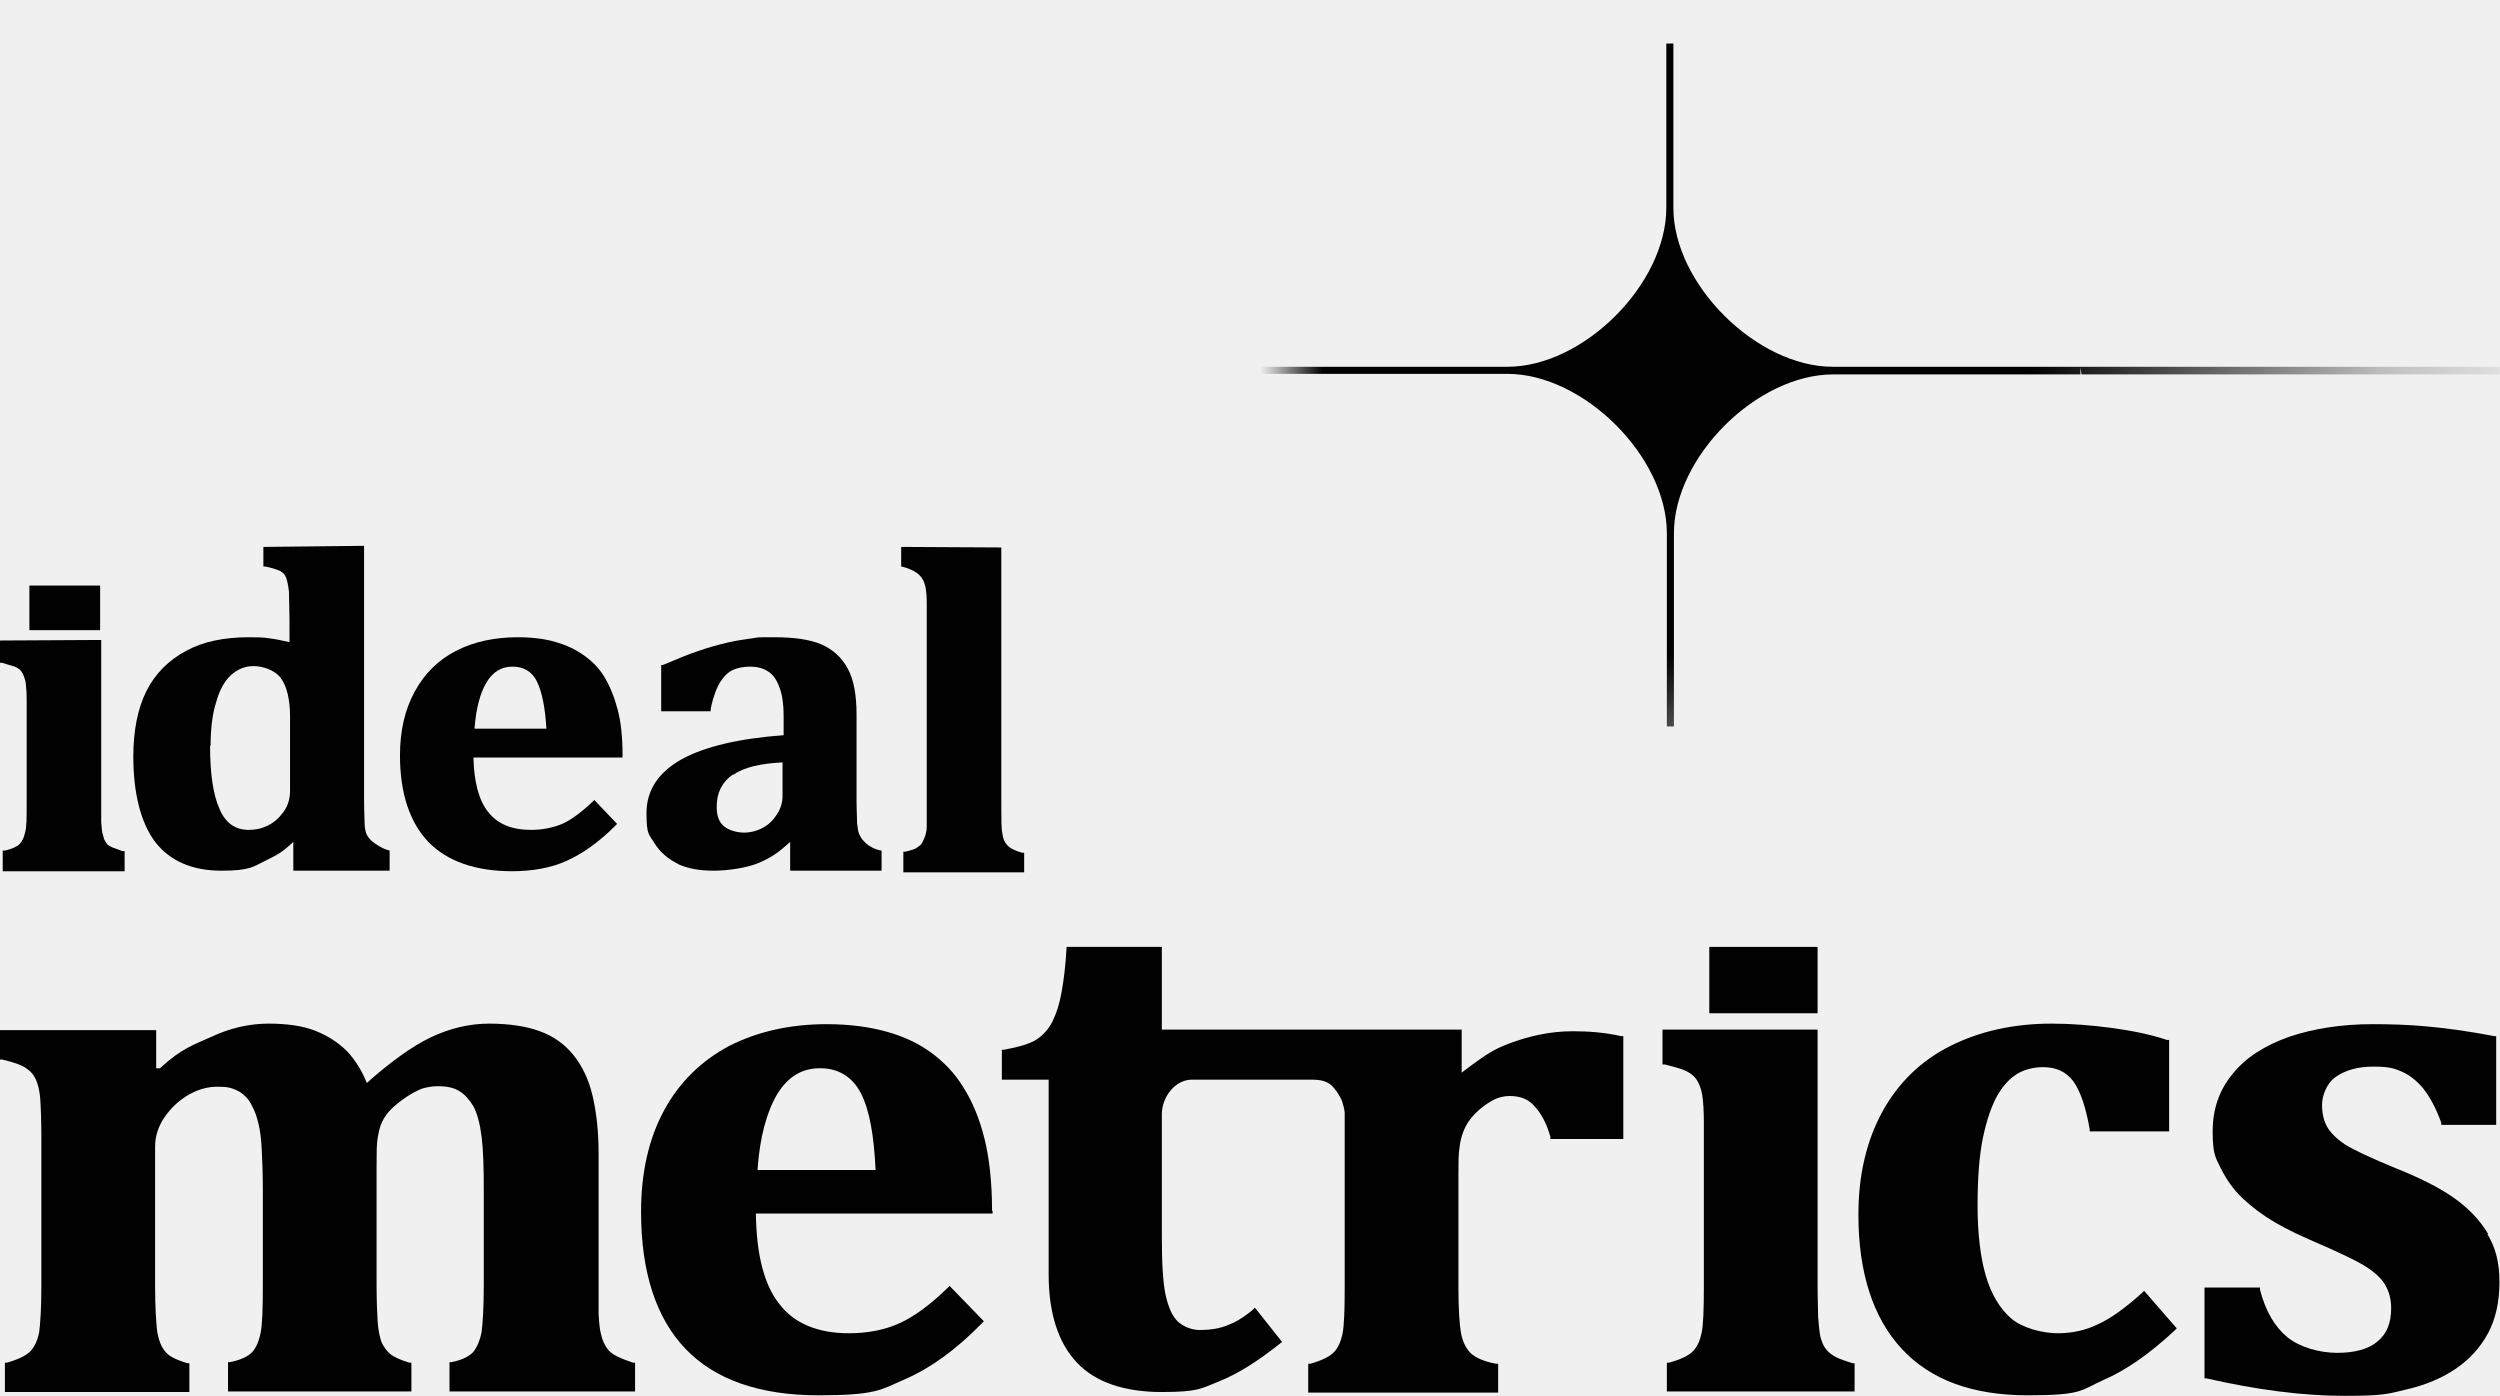
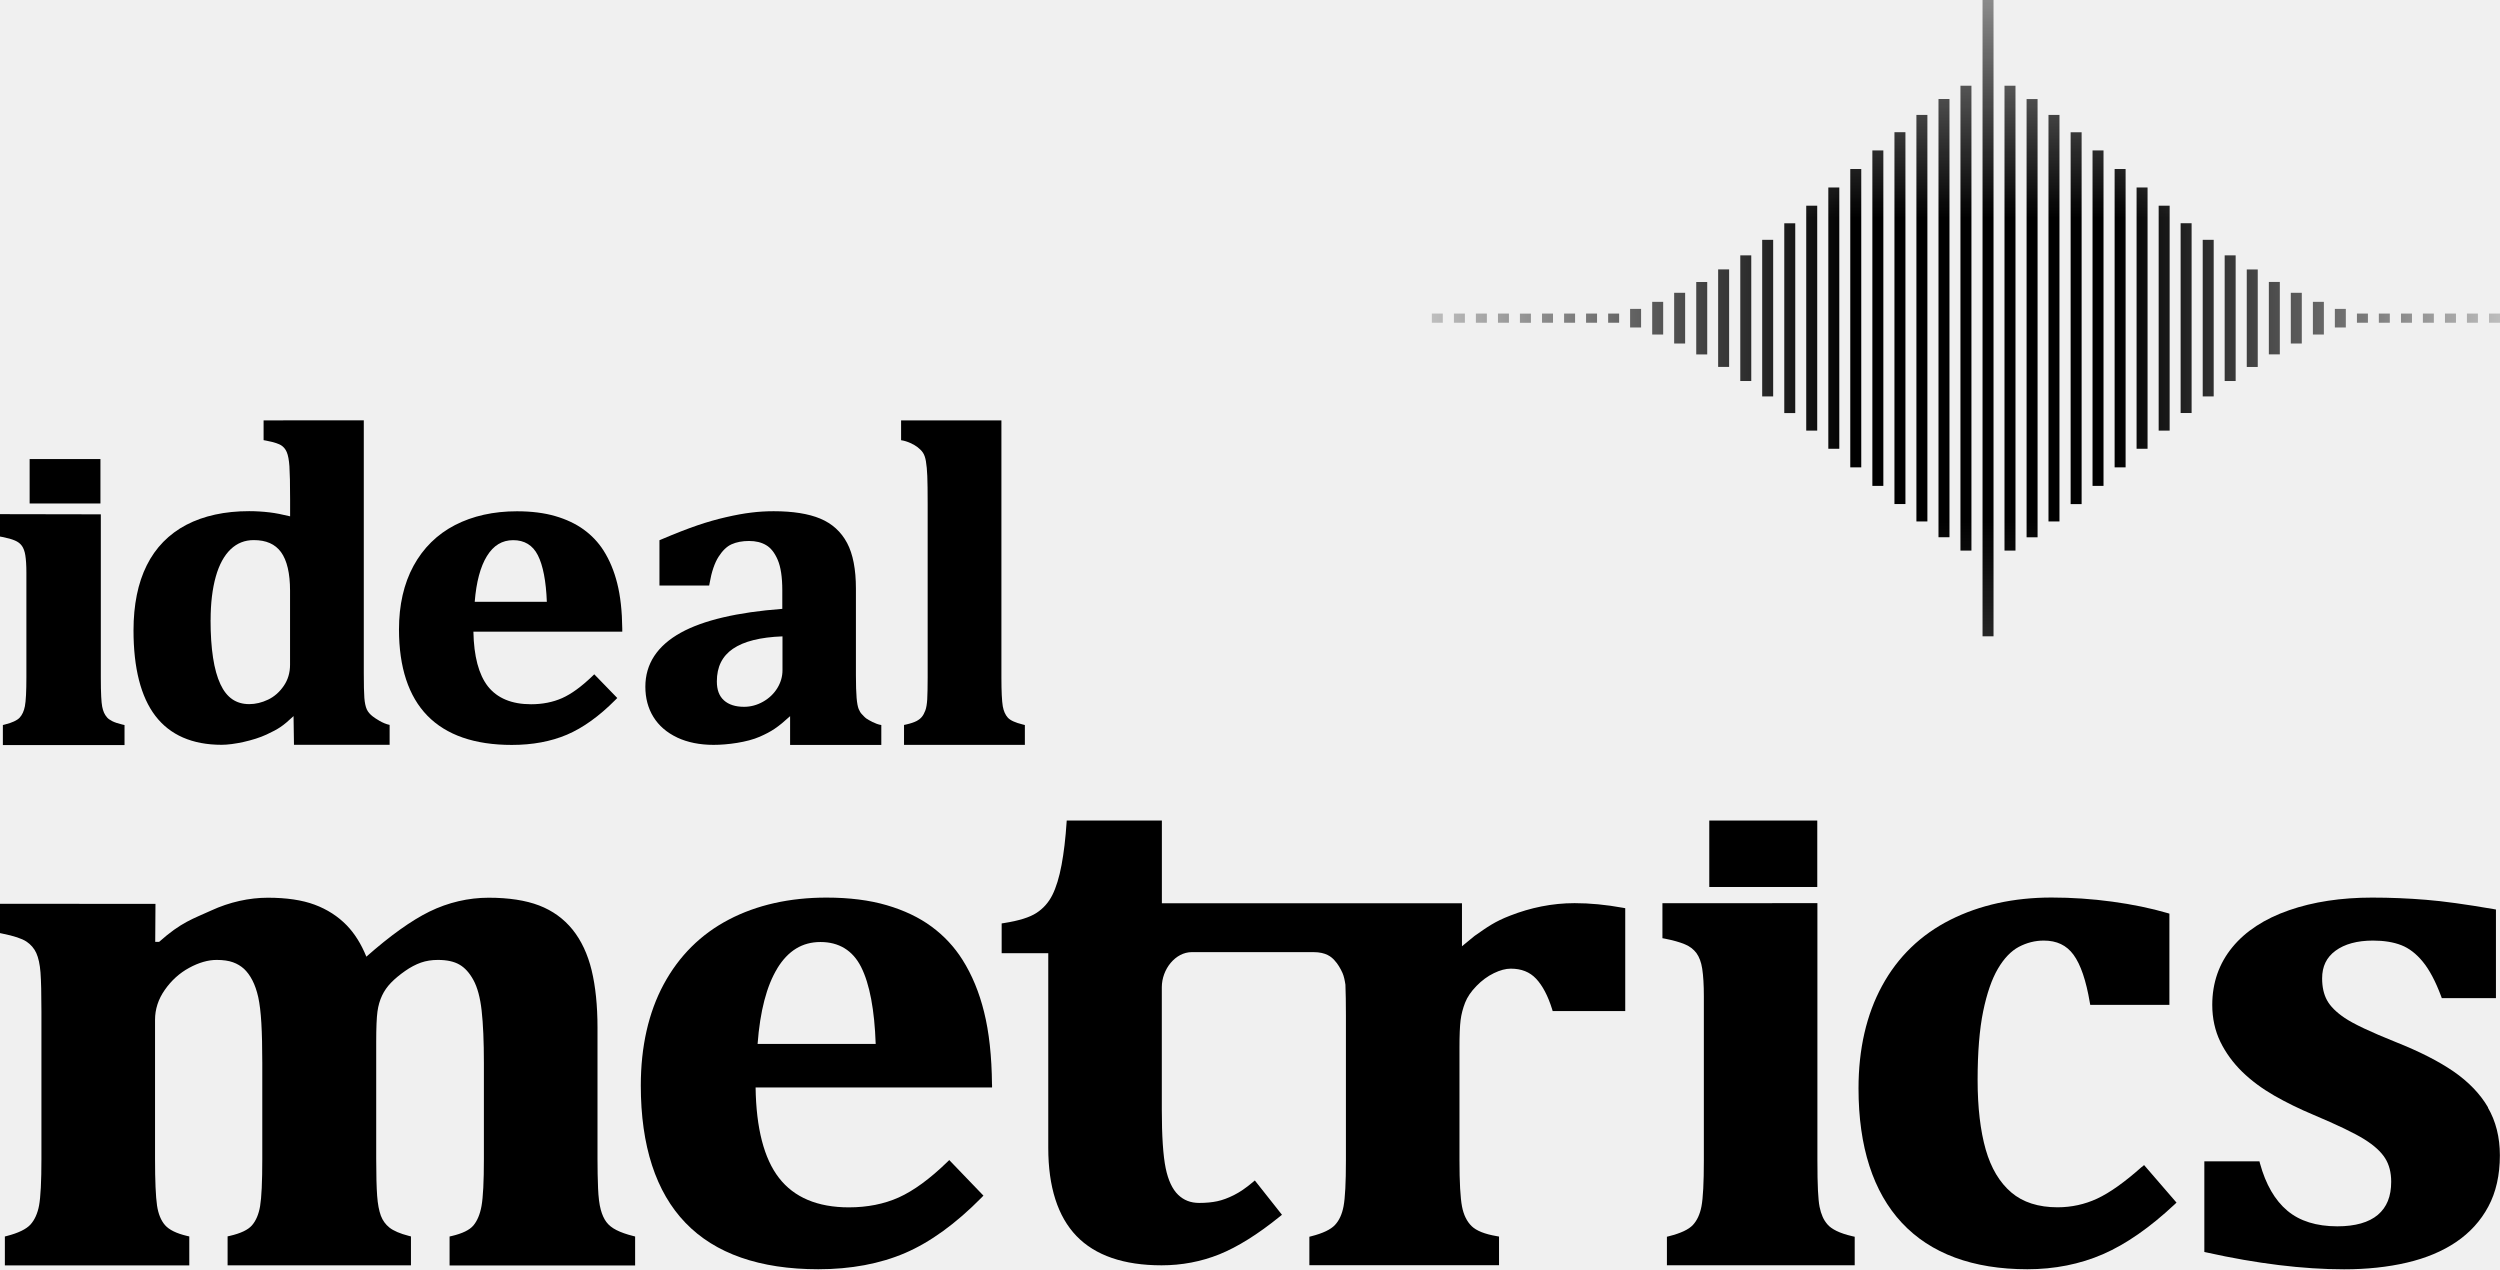
- <svg xmlns="http://www.w3.org/2000/svg" id="Layer_2" version="1.1" viewBox="0 0 459.4 256.4">
+ <svg xmlns="http://www.w3.org/2000/svg" id="Layer_2" data-name="Layer 2" viewBox="0 0 400.71 203.44">
  <defs>
    <style>
-       .st0 {
-         fill: #010101;
+       .cls-1 {
+         fill: url(#linear-gradient-2);
      }

-       .st1 {
-         fill: url(#radial-gradient);
-         mask: url(#stub-mask);
+       .cls-2 {
+         mask: url(#mask-1);
+       }
+ 
+       .cls-3 {
+         mask: url(#mask);
+       }
+ 
+       .cls-4 {
+         fill: url(#linear-gradient);
      }
    </style>
-     <radialGradient id="radial-gradient" cx="118.6" cy="1459" fx="118.6" fy="1459" r="1.6" gradientTransform="translate(31803.2 -119570.7) scale(205 82) skewX(-10.6)" gradientUnits="userSpaceOnUse">
-       <stop offset="0" stop-color="#010101" />
-       <stop offset=".7" stop-color="#010101" />
-       <stop offset=".9" stop-color="#010101" stop-opacity=".2" />
-       <stop offset="1" stop-color="#010101" stop-opacity="0" />
-     </radialGradient>
-     <linearGradient id="stub-mask-grad" x1="231.6" y1="68" x2="246" y2="68" gradientUnits="userSpaceOnUse">
-       <stop offset="0" stop-color="#000" />
-       <stop offset=".8" stop-color="#fff" />
-       <stop offset="1" stop-color="#fff" />
+     <linearGradient id="linear-gradient" x1="4208.98" y1="-1611.54" x2="4594.94" y2="-1611.54" gradientTransform="translate(-1885.71 -722.59) scale(.5 -.5)" gradientUnits="userSpaceOnUse">
+       <stop offset="0" stop-color="#fff" stop-opacity=".2" />
+       <stop offset=".25" stop-color="#fff" />
+       <stop offset=".5" stop-color="#fff" />
+       <stop offset="1" stop-color="#fff" stop-opacity=".2" />
    </linearGradient>
-     <mask id="stub-mask" maskUnits="userSpaceOnUse" x="-50" y="-50" width="600" height="400">
-       <rect x="-50" y="-50" width="600" height="400" fill="#fff" />
-       <rect x="230" y="66" width="16.5" height="4" fill="url(#stub-mask-grad)" />
+     <mask id="mask" x="228.78" y="-13.31" width="172.97" height="192.98" maskUnits="userSpaceOnUse">
+       <g id="mh">
+         <rect class="cls-4" x="218.78" y="-3.31" width="192.98" height="172.97" transform="translate(398.44 -232.09) rotate(90)" />
+       </g>
+     </mask>
+     <linearGradient id="linear-gradient-2" x1="4401.96" y1="-1438.57" x2="4401.96" y2="-1784.51" gradientTransform="translate(-1885.71 -722.59) scale(.5 -.5)" gradientUnits="userSpaceOnUse">
+       <stop offset="0" stop-color="#fff" stop-opacity=".2" />
+       <stop offset=".36" stop-color="#fff" />
+       <stop offset=".61" stop-color="#fff" />
+       <stop offset="1" stop-color="#fff" stop-opacity=".2" />
+     </linearGradient>
+     <mask id="mask-1" x="228.78" y="-13.31" width="172.97" height="192.98" maskUnits="userSpaceOnUse">
+       <g id="mv">
+         <rect class="cls-1" x="218.78" y="-3.31" width="192.98" height="172.97" transform="translate(398.44 -232.09) rotate(90)" />
+       </g>
    </mask>
  </defs>
-   <g>
+   <g id="Layer_1-2" data-name="Layer 1">
    <g>
-       <path class="st0" d="M48.4,100.5v3.6h.4c1.7.4,2.5.7,2.8.9.5.3.8.7,1,1.2.2.6.4,1.5.5,2.6,0,1.2.1,3.3.1,6.2v3c-1.4-.3-2.7-.6-3.7-.7-1.2-.2-2.5-.2-3.8-.2-4.5,0-8.4.8-11.5,2.5-3.2,1.7-5.7,4.2-7.3,7.4-1.6,3.2-2.4,7.3-2.4,12,0,6.9,1.4,12.2,4,15.7,2.7,3.5,6.8,5.3,12.2,5.3s5.9-.8,8.2-1.9c2.2-1.1,3-1.5,5-3.4v5.3h17.7v-3.7h0c-1.3-.3-2.6-1.2-3.1-1.6-.5-.4-.8-.8-1.1-1.3-.2-.5-.4-1.2-.4-2.1,0-.9-.1-2.4-.1-4.5v-46.5M38.7,137.1c0-3.1.3-5.8,1-8,.6-2.2,1.5-3.9,2.7-5,1.2-1.1,2.6-1.7,4.2-1.7s3.9.7,5,2.2c1.1,1.5,1.7,3.9,1.7,7.1v13.6c0,1.5-.4,2.8-1.2,3.9-.8,1.1-1.8,2-2.9,2.5-1.2.6-2.3.8-3.5.8-2.4,0-4.2-1.2-5.3-3.7-1.2-2.6-1.8-6.5-1.8-11.8h0Z" />
-       <path class="st0" d="M94,160.1c3.8,0,7.2-.6,10.1-1.9s5.9-3.4,8.9-6.4l.4-.4-4.2-4.4-.4.4c-2,1.9-3.9,3.3-5.5,4-1.7.7-3.6,1.1-5.7,1.1-3.6,0-6.2-1.1-7.9-3.3-1.7-2.1-2.6-5.5-2.7-10h27.4v-.5c0-3.2-.3-6.1-.9-8.3-.6-2.3-1.4-4.3-2.5-6.1-.9-1.5-2.2-2.8-3.6-3.8-1.5-1.1-3.2-1.9-5.2-2.5-2-.6-4.4-.9-7-.9-4.3,0-8.1.8-11.4,2.5-3.3,1.7-5.8,4.2-7.6,7.5-1.8,3.3-2.7,7.2-2.7,11.7,0,7,1.8,12.3,5.2,15.9,3.5,3.6,8.7,5.4,15.5,5.4h0ZM87.2,133.8c.3-3.6,1-6.4,2.2-8.4,1.2-2,2.8-2.9,4.8-2.9s3.6.9,4.5,2.8c.9,1.9,1.5,4.8,1.7,8.6h-13.2,0Z" />
-       <path class="st0" d="M124.4,158.7c1.9.9,4.1,1.3,6.7,1.3s6.2-.5,8.5-1.5c2.2-1,3.3-1.7,5.6-3.8v5.3h16.8v-3.7h0c-1.1-.1-2.4-.9-2.7-1.2-.3-.2-.6-.6-.8-.8-.2-.2-.4-.6-.6-1-.2-.4-.3-1.1-.4-2,0-1-.1-2.4-.1-4.1v-15.9c0-3.5-.5-6.4-1.6-8.4-1.1-2.1-2.8-3.6-4.9-4.5-2.1-.9-5-1.3-8.6-1.3s-2.8,0-4.1.2c-1.4.2-2.9.4-4.6.8-1.7.4-3.5.9-5.2,1.5-1.8.6-4,1.5-6.6,2.6h-.3v8.5h9.1v-.4c.4-2.1,1-3.7,1.7-4.9.7-1.1,1.5-1.9,2.4-2.3.9-.4,2-.6,3.2-.6s2.3.3,3.1.8c.9.5,1.6,1.4,2.1,2.7.6,1.3.9,3.2.9,5.7v3.4c-8.2.6-14.5,2.1-18.7,4.4-4.3,2.4-6.5,5.7-6.5,9.9s.5,3.9,1.5,5.6c1,1.6,2.5,2.9,4.4,3.8h0ZM134.7,142.4c2-1.4,5-2.1,9.1-2.3v6.2c0,1.1-.3,2.2-1,3.3s-1.5,1.9-2.6,2.5c-1.1.6-2.3.9-3.5.9s-2.8-.4-3.7-1.2c-.9-.8-1.3-1.9-1.3-3.5,0-2.7,1-4.6,3-6h0Z" />
-       <path class="st0" d="M165.6,100.5v3.6h0c1.1.2,2.4.8,2.9,1.2.4.3.8.7,1,1.1.3.4.4.9.6,1.6.1.7.2,1.6.2,2.7,0,1.1,0,2.8,0,5.2v31.9c0,1.7,0,3.1,0,4,0,.9-.2,1.6-.4,2.1-.2.5-.4.9-.6,1.2-.2.3-.6.5-1,.8-.4.2-1.1.4-1.9.6h-.4v3.8h22.2v-3.6h-.4c-1.4-.4-2.3-.9-2.7-1.4-.5-.5-.8-1.2-.9-2.1-.2-.9-.2-2.7-.2-5.3v-47.3" />
      <g>
-         <path class="st0" d="M0,117.7v4.1h.4c.9.3,1.7.5,2.3.7.5.2,1,.5,1.3,1,.3.4.5,1,.7,1.8.1.8.2,1.9.2,3.2v19.2c0,2.6,0,4.4-.3,5.3-.2.9-.5,1.6-1,2.1-.5.5-1.4.9-2.7,1.2h-.4v3.8h22.4v-3.7h-.4c-.8-.3-1.4-.5-1.9-.7-.4-.2-.8-.4-1-.7h0c-.2-.3-.4-.6-.5-.9-.1-.3-.2-.7-.3-1.1s-.1-1.1-.2-1.9c0-.8,0-2,0-3.6v-29.9" />
-         <rect class="st0" x="5.4" y="107.6" width="13" height="8.2" />
+         <path d="M42.25,67.38v3.17l.38.07c1.48.28,2.14.57,2.43.75.4.26.7.62.9,1.09.22.51.36,1.28.43,2.28.07,1.04.11,2.85.11,5.37v2.65c-1.23-.3-2.33-.52-3.26-.63-1.09-.13-2.21-.2-3.31-.2-3.9,0-7.28.74-10.06,2.19-2.8,1.47-4.94,3.66-6.35,6.5-1.41,2.82-2.12,6.33-2.12,10.43,0,6.05,1.18,10.65,3.5,13.69,2.35,3.08,5.93,4.64,10.63,4.64,1.89,0,5.13-.68,7.18-1.64,1.94-.91,2.58-1.31,4.34-2.96l.07,4.6h15.33v-3.19h0c-1.11-.22-2.25-1.02-2.72-1.37-.4-.31-.75-.7-.94-1.12-.2-.45-.33-1.07-.39-1.84-.06-.81-.09-2.13-.09-3.93v-40.56M33.76,99.38c0-2.68.28-5.02.83-6.97.54-1.91,1.34-3.38,2.39-4.38,1.04-.98,2.25-1.46,3.69-1.46,1.99,0,3.42.63,4.37,1.92.96,1.32,1.45,3.4,1.45,6.18v11.88c0,1.28-.34,2.42-1.01,3.39-.68.99-1.52,1.73-2.51,2.2-1,.48-2.02.72-3.02.72-2.11,0-3.62-1.04-4.62-3.19-1.05-2.23-1.58-5.69-1.58-10.29Z" />
+         <path d="M82.03,119.4c3.31,0,6.28-.55,8.84-1.64,2.56-1.09,5.17-2.96,7.75-5.56l.32-.32-3.69-3.8-.33.32c-1.74,1.67-3.36,2.85-4.83,3.5-1.47.65-3.14.98-4.97.98-3.1,0-5.42-.97-6.92-2.87-1.46-1.87-2.25-4.81-2.32-8.76h23.86v-.47c-.03-2.83-.3-5.28-.81-7.28-.49-1.97-1.23-3.74-2.2-5.27-.83-1.3-1.9-2.43-3.17-3.35-1.27-.92-2.81-1.65-4.57-2.16-1.75-.51-3.82-.77-6.13-.77-3.74,0-7.08.74-9.93,2.21-2.86,1.48-5.09,3.68-6.65,6.54-1.55,2.85-2.33,6.28-2.33,10.19,0,6.07,1.53,10.72,4.55,13.82,3.03,3.11,7.58,4.69,13.53,4.69ZM76.09,96.46c.25-3.17.91-5.63,1.95-7.32,1.06-1.72,2.44-2.56,4.22-2.56s3.13.79,3.95,2.42c.83,1.63,1.31,4.14,1.44,7.46h-11.56Z" />
+         <path d="M108.55,118.22c1.65.77,3.61,1.17,5.83,1.17s5.39-.42,7.38-1.3c1.91-.84,2.88-1.48,4.88-3.3v4.61s14.62,0,14.62,0v-3.19h0c-.92-.13-2.05-.81-2.39-1.04-.27-.19-.51-.48-.72-.69-.2-.2-.38-.49-.52-.84-.15-.37-.26-.97-.33-1.78-.07-.84-.11-2.05-.11-3.6v-13.91c0-3.08-.47-5.54-1.41-7.31-.95-1.8-2.4-3.12-4.32-3.92-1.87-.78-4.38-1.18-7.46-1.18-1.19,0-2.4.07-3.59.22-1.18.14-2.55.39-4.06.74-1.49.34-3.03.78-4.58,1.31-1.53.52-3.48,1.28-5.79,2.26l-.28.12v7.26h7.97l.07-.38c.31-1.81.8-3.24,1.44-4.24.63-.98,1.32-1.65,2.08-1.99.78-.35,1.72-.53,2.8-.53s1.99.22,2.74.67c.74.43,1.36,1.21,1.84,2.32.5,1.14.75,2.8.75,4.93v2.96c-7.2.54-12.67,1.83-16.27,3.82-3.77,2.09-5.68,5-5.68,8.66,0,1.82.43,3.45,1.29,4.84.86,1.4,2.14,2.51,3.81,3.3ZM117.51,103.97c1.71-1.17,4.37-1.84,7.91-1.97v5.44c0,1-.28,1.96-.83,2.86-.56.9-1.32,1.63-2.28,2.17-.95.54-1.98.82-3.05.82-1.38,0-2.47-.35-3.23-1.04-.76-.69-1.13-1.68-1.13-3.03,0-2.33.85-4.05,2.6-5.25Z" />
+         <path d="M144.43,67.38v3.18h0c1,.13,2.11.71,2.58,1.07.36.28.69.58.91.91.23.34.39.8.49,1.39.11.63.18,1.43.22,2.37.04.95.06,2.46.06,4.49v27.82c0,1.5-.03,2.67-.07,3.49-.05.77-.15,1.38-.31,1.79-.16.42-.34.76-.55,1.01-.2.25-.48.47-.85.67-.39.2-.94.39-1.65.55l-.36.08v3.19h19.37v-3.18l-.35-.09c-1.18-.29-1.98-.65-2.38-1.09-.4-.44-.67-1.05-.81-1.82-.14-.83-.22-2.37-.22-4.59v-41.24" />
+         <g>
+           <path d="M0,82.41v3.59l.38.07c.83.16,1.51.35,2.02.57.47.2.83.47,1.1.84.27.37.46.89.56,1.53.11.69.17,1.63.17,2.78v16.77c0,2.24-.08,3.8-.24,4.64-.15.77-.43,1.39-.84,1.83-.41.44-1.19.8-2.34,1.09l-.35.09v3.21h19.5v-3.21l-.36-.08c-.67-.16-1.21-.34-1.61-.54-.37-.19-.66-.39-.84-.61h0c-.2-.23-.36-.48-.48-.75-.12-.28-.22-.6-.29-.96-.07-.37-.13-.92-.16-1.63-.04-.72-.06-1.77-.06-3.1v-26.1" />
+           <rect x="4.75" y="73.58" width="11.35" height="7.12" />
+         </g>
+       </g>
+       <g>
+         <path d="M0,144.86v4.7l.37.08c1.85.37,3.15.8,3.87,1.28.7.47,1.23,1.08,1.57,1.82.35.77.58,1.82.68,3.12.1,1.34.15,3.45.15,6.27v23.65c0,3.6-.13,6.1-.38,7.45-.24,1.28-.71,2.31-1.38,3.05-.67.73-1.93,1.35-3.75,1.82l-.35.09v4.63h29.56v-4.64l-.36-.08c-1.69-.4-2.87-.98-3.52-1.72-.66-.75-1.09-1.82-1.29-3.15-.21-1.41-.32-3.93-.32-7.5v-22.27c0-1.7.52-3.31,1.56-4.79,1.05-1.51,2.36-2.7,3.91-3.54,1.54-.84,3.02-1.27,4.41-1.27,1.06,0,1.94.13,2.62.38.67.24,1.26.6,1.76,1.05.49.46.95,1.07,1.34,1.83.4.77.71,1.68.94,2.7.23,1.05.4,2.44.5,4.15.1,1.74.15,3.89.15,6.39v15.42c0,3.64-.12,6.18-.35,7.54-.22,1.31-.66,2.34-1.3,3.08-.63.73-1.82,1.29-3.55,1.69l-.36.08v4.64h29.39v-4.63l-.35-.09c-1.4-.36-2.44-.81-3.09-1.32-.63-.5-1.09-1.14-1.38-1.9-.3-.8-.5-1.87-.6-3.2-.1-1.36-.15-3.36-.15-5.95v-18.76c0-2.23.07-3.86.2-4.82.13-.95.38-1.81.74-2.57.35-.75.84-1.44,1.44-2.06.61-.63,1.37-1.26,2.24-1.87.85-.6,1.71-1.05,2.55-1.35.83-.29,1.74-.43,2.72-.43,1.43,0,2.59.25,3.45.75.86.49,1.61,1.32,2.24,2.47.64,1.17,1.09,2.82,1.32,4.91.24,2.13.36,4.95.36,8.38v15.42c0,3.59-.13,6.12-.38,7.51-.24,1.33-.68,2.38-1.3,3.12-.61.73-1.77,1.29-3.46,1.69l-.36.08v4.64h29.74v-4.64l-.35-.09c-1.03-.26-1.92-.57-2.65-.94-.69-.35-1.23-.78-1.6-1.28-.38-.5-.69-1.18-.91-2-.23-.84-.37-2-.43-3.43-.06-1.46-.09-3.05-.09-4.73v-21c0-3.55-.32-6.64-.94-9.2-.63-2.59-1.66-4.78-3.05-6.51-1.4-1.74-3.21-3.05-5.37-3.88-2.14-.82-4.86-1.24-8.09-1.24s-6.48.75-9.5,2.23c-2.87,1.41-6.27,3.84-10.1,7.22-.82-2.03-1.88-3.72-3.15-5.03-1.4-1.44-3.12-2.55-5.13-3.3-2-.75-4.53-1.12-7.51-1.12s-6.14.69-9.1,2.06c-2.89,1.33-4.75,1.83-8.33,5.02h-.62l.04-6.09" />
+         <path d="M159,173.82c-.04-4.52-.47-8.43-1.27-11.62-.77-3.13-1.93-5.95-3.47-8.38-1.3-2.06-2.97-3.85-4.96-5.31-1.98-1.46-4.4-2.61-7.17-3.42-2.76-.81-6.01-1.22-9.66-1.22-5.9,0-11.17,1.18-15.64,3.52-4.49,2.34-8,5.84-10.45,10.38-2.44,4.53-3.67,9.99-3.67,16.23,0,9.66,2.41,17.07,7.16,22,4.75,4.94,11.91,7.44,21.29,7.44,5.22,0,9.91-.88,13.93-2.61,4.02-1.73,8.13-4.71,12.22-8.86l.32-.33-5.48-5.7-.33.32c-2.78,2.7-5.39,4.6-7.76,5.67-2.36,1.06-5.05,1.59-8,1.59-5.01,0-8.78-1.59-11.2-4.72-2.4-3.09-3.66-7.97-3.75-14.5h37.9v-.47ZM124.58,155.22c1.74-2.84,4.01-4.23,6.93-4.23s5.16,1.31,6.52,4.02c1.36,2.7,2.14,6.84,2.33,12.32h-18.93c.39-5.25,1.45-9.32,3.16-12.11Z" />
+         <g>
+           <path d="M266.46,144.77v5.61l.38.07c1.32.26,2.4.56,3.23.91.77.32,1.39.8,1.84,1.4.45.62.77,1.46.93,2.52.17,1.11.26,2.59.26,4.4v26.34c0,3.55-.13,6.01-.38,7.33-.24,1.27-.71,2.28-1.38,3-.67.72-1.95,1.32-3.81,1.79l-.35.09v4.57h30.1v-4.57l-.36-.08c-1.07-.25-1.94-.54-2.59-.87-.62-.31-1.1-.65-1.41-1.02h0c-.33-.38-.6-.8-.79-1.25-.2-.45-.36-.98-.48-1.57-.12-.59-.2-1.47-.26-2.6-.06-1.15-.09-2.79-.09-4.88v-41.2" />
+           <rect x="273.97" y="131.52" width="17.31" height="10.65" />
+         </g>
+         <path d="M343.29,187.04c-2.74,2.44-5.15,4.15-7.15,5.08-1.98.92-4.12,1.39-6.35,1.39-3.06,0-5.56-.8-7.41-2.38-1.87-1.59-3.25-3.9-4.1-6.87-.86-3.01-1.3-6.78-1.3-11.18s.3-8.11.89-10.98c.59-2.86,1.38-5.16,2.37-6.84.97-1.65,2.09-2.82,3.34-3.49,1.27-.67,2.61-1.01,4-1.01,2.09,0,3.65.74,4.77,2.27,1.15,1.57,2.02,4.14,2.61,7.64l.07.39h12.69v-14.62l-.34-.1c-2.63-.77-5.6-1.38-8.82-1.82-3.23-.44-6.5-.66-9.72-.66-6.06,0-11.52,1.2-16.23,3.57-4.73,2.38-8.41,5.93-10.93,10.56-2.52,4.61-3.79,10.15-3.79,16.46,0,9.36,2.34,16.6,6.94,21.54,4.61,4.94,11.38,7.45,20.13,7.45,4.35,0,8.42-.81,12.11-2.41,3.68-1.6,7.53-4.28,11.46-7.96l.33-.31-5.2-6.02-.35.31Z" />
+         <path d="M398.8,177.51c-1.26-2.17-3.12-4.1-5.52-5.76-2.38-1.64-5.49-3.22-9.24-4.71-4.05-1.62-6.82-2.93-8.22-3.88-1.37-.92-2.32-1.88-2.84-2.84-.52-.95-.78-2.13-.78-3.5,0-1.92.7-3.37,2.14-4.43,1.47-1.08,3.49-1.63,6.01-1.63,1.77,0,3.3.25,4.55.74,1.23.48,2.39,1.37,3.43,2.64,1.06,1.29,2.05,3.15,2.94,5.54l.11.3h8.68v-14.2l-.39-.07c-4.42-.76-8.07-1.27-10.86-1.49-2.8-.23-5.69-.35-8.59-.35-4.97,0-9.46.68-13.33,2.03-3.91,1.36-6.97,3.35-9.08,5.93-2.13,2.59-3.22,5.7-3.22,9.23,0,2.17.44,4.16,1.3,5.93.86,1.76,2.04,3.37,3.5,4.8,1.46,1.42,3.19,2.7,5.14,3.82,1.94,1.11,4.04,2.14,6.24,3.06,3.87,1.63,6.63,2.96,8.21,3.95,1.55.97,2.67,1.99,3.32,3.03.65,1.03.97,2.29.97,3.76,0,2.36-.7,4.09-2.14,5.31-1.44,1.22-3.63,1.84-6.49,1.84-3.34,0-6.04-.84-8.01-2.5-1.99-1.66-3.47-4.22-4.39-7.58l-.09-.34h-8.83v14.53l.36.08c8.05,1.79,15.46,2.7,22.04,2.7,3.64,0,7.03-.36,10.06-1.07,3.05-.71,5.7-1.82,7.89-3.3,2.2-1.49,3.95-3.4,5.17-5.69,1.23-2.29,1.85-5.05,1.85-8.21,0-2.9-.65-5.47-1.92-7.65Z" />
+         <path d="M234.33,151.67v-6.89h-48.1s0-13.26,0-13.26h-15.25c-.2,3.03-.46,5.11-.83,7.12-.37,1.99-.87,3.61-1.48,4.83-.6,1.19-1.45,2.15-2.53,2.85-1.09.72-2.84,1.26-5.2,1.63l-.39.06v4.77h7.47v31.21c0,6.25,1.52,11,4.52,14.12,3,3.12,7.59,4.7,13.64,4.7,3.23,0,6.35-.59,9.26-1.76,2.9-1.17,6.16-3.2,9.68-6.05l.36-.29-4.35-5.5-.37.31c-1.04.88-2.05,1.57-2.99,2.04-.93.47-1.83.8-2.67.98-.84.18-1.81.27-2.89.27-1.36,0-2.47-.43-3.38-1.31-.92-.89-1.59-2.33-1.99-4.26-.41-2-.62-5.15-.62-9.37v-19.63c0-2.89,2.17-5.63,4.82-5.63h17.95s1.52,0,1.52,0c2.07,0,2.91.8,3.35,1.27.56.6.99,1.33,1.32,2.07.22.49.36,1.15.47,1.88.05,1.26.08,2.9.08,4.91v23.28c0,3.54-.13,6.01-.38,7.33-.24,1.27-.7,2.28-1.38,3-.67.72-1.94,1.33-3.75,1.79l-.35.09v4.56h30.4v-4.59l-.39-.07c-1.89-.32-3.24-.86-4-1.6s-1.28-1.79-1.54-3.13c-.27-1.4-.41-3.9-.41-7.45v-18.07c0-1.94.06-3.4.18-4.36.12-.94.36-1.88.72-2.8.35-.9.96-1.8,1.82-2.68.85-.88,1.79-1.57,2.8-2.06.99-.48,1.9-.72,2.7-.72,1.71,0,3.04.53,4.06,1.61,1.04,1.11,1.9,2.75,2.56,4.86l.1.33h11.63v-16.49l-.38-.07c-2.69-.49-5.29-.74-7.74-.74-3.64,0-7.09.74-10.3,1.99-2.54.98-3.67,1.83-5.74,3.27" />
      </g>
    </g>
-     <g>
-       <path class="st0" d="M0,189.3v5.4h.4c2.1.5,3.6,1,4.4,1.6.8.5,1.4,1.2,1.8,2.1.4.9.7,2.1.8,3.6.1,1.5.2,4,.2,7.2v27.1c0,4.1-.2,7-.4,8.5-.3,1.5-.8,2.6-1.6,3.5-.8.8-2.2,1.5-4.3,2.1h-.4v5.4h33.9v-5.3h-.4c-1.9-.6-3.3-1.2-4-2.1-.8-.9-1.2-2.1-1.5-3.6-.2-1.6-.4-4.5-.4-8.6v-25.5c0-1.9.6-3.8,1.8-5.5,1.2-1.7,2.7-3.1,4.5-4.1,1.8-1,3.5-1.4,5.1-1.4s2.2.1,3,.4c.8.3,1.5.7,2,1.2.6.5,1.1,1.2,1.5,2.1.5.9.8,1.9,1.1,3.1.3,1.2.5,2.8.6,4.8.1,2,.2,4.5.2,7.3v17.7c0,4.2-.1,7.1-.4,8.6-.3,1.5-.8,2.7-1.5,3.5-.7.8-2.1,1.5-4.1,1.9h-.4v5.4h33.7v-5.3h-.4c-1.6-.5-2.8-1-3.5-1.6-.7-.6-1.2-1.3-1.6-2.2-.3-.9-.6-2.1-.7-3.7-.1-1.6-.2-3.9-.2-6.8v-21.5c0-2.6,0-4.4.2-5.5.2-1.1.4-2.1.8-2.9.4-.9,1-1.7,1.7-2.4.7-.7,1.6-1.4,2.6-2.1,1-.7,2-1.2,2.9-1.6.9-.3,2-.5,3.1-.5,1.6,0,3,.3,3.9.9,1,.6,1.8,1.5,2.6,2.8.7,1.3,1.2,3.2,1.5,5.6.3,2.4.4,5.7.4,9.6v17.7c0,4.1-.2,7-.4,8.6-.3,1.5-.8,2.7-1.5,3.6-.7.8-2,1.5-4,1.9h-.4v5.4h34.1v-5.3h-.4c-1.2-.4-2.2-.8-3-1.2-.8-.4-1.4-.9-1.8-1.5-.4-.6-.8-1.4-1-2.3-.3-1-.4-2.3-.5-3.9,0-1.7,0-3.5,0-5.4v-24.1c0-4.1-.4-7.6-1.1-10.6-.7-3-1.9-5.5-3.5-7.5-1.6-2-3.7-3.5-6.2-4.4-2.4-.9-5.6-1.4-9.3-1.4s-7.4.9-10.9,2.6c-3.3,1.6-7.2,4.4-11.6,8.3-.9-2.3-2.2-4.3-3.6-5.8-1.6-1.6-3.6-2.9-5.9-3.8-2.3-.9-5.2-1.3-8.6-1.3s-7,.8-10.4,2.4c-3.3,1.5-5.5,2.1-9.5,5.8h-.7v-7" />
-       <path class="st0" d="M182.3,222.5c0-5.2-.5-9.7-1.4-13.3-.9-3.6-2.2-6.8-4-9.6-1.5-2.4-3.4-4.4-5.7-6.1-2.3-1.7-5-3-8.2-3.9-3.2-.9-6.9-1.4-11.1-1.4-6.8,0-12.8,1.4-17.9,4-5.1,2.7-9.2,6.7-12,11.9-2.8,5.2-4.2,11.4-4.2,18.6,0,11.1,2.8,19.6,8.2,25.2,5.5,5.7,13.7,8.5,24.4,8.5s11.4-1,16-3,9.3-5.4,14-10.2l.4-.4-6.3-6.5-.4.4c-3.2,3.1-6.2,5.3-8.9,6.5s-5.8,1.8-9.2,1.8c-5.7,0-10.1-1.8-12.8-5.4-2.8-3.5-4.2-9.1-4.3-16.6h43.5v-.5h0ZM142.8,201.1c2-3.3,4.6-4.8,7.9-4.8s5.9,1.5,7.5,4.6c1.6,3.1,2.4,7.8,2.7,14.1h-21.7c.4-6,1.7-10.7,3.6-13.9Z" />
-       <g>
-         <path class="st0" d="M305.5,189.2v6.4h.4c1.5.4,2.8.7,3.7,1.1.9.4,1.6.9,2.1,1.6.5.7.9,1.7,1.1,2.9.2,1.3.3,3,.3,5.1v30.2c0,4.1-.1,6.9-.4,8.4-.3,1.4-.8,2.6-1.6,3.4s-2.2,1.5-4.4,2.1h-.4v5.3h34.5v-5.2h-.4c-1.2-.4-2.2-.7-3-1.1-.7-.4-1.3-.8-1.6-1.2h0c-.4-.4-.7-.9-.9-1.4-.2-.5-.4-1.1-.5-1.8-.1-.7-.2-1.7-.3-3,0-1.3-.1-3.2-.1-5.6v-47.2" />
-         <rect class="st0" x="314.1" y="174" width="19.9" height="12.2" />
+     <g class="cls-3">
+       <g class="cls-2">
+         <g>
+           <rect x="399.1" y="50.12" width="1.47" height="1.76" transform="translate(450.83 -348.84) rotate(90)" />
+           <rect x="395.56" y="50.12" width="1.47" height="1.76" transform="translate(447.29 -345.3) rotate(90)" />
+           <rect x="392.04" y="50.12" width="1.47" height="1.76" transform="translate(443.77 -341.78) rotate(90)" />
+           <rect x="388.5" y="50.12" width="1.47" height="1.76" transform="translate(440.23 -338.24) rotate(90)" />
+           <rect x="384.98" y="50.12" width="1.47" height="1.76" transform="translate(436.72 -334.72) rotate(90)" />
+           <rect x="381.44" y="50.12" width="1.47" height="1.76" transform="translate(433.17 -331.18) rotate(90)" />
+           <rect x="377.92" y="50.12" width="1.47" height="1.76" transform="translate(429.66 -327.66) rotate(90)" />
+           <rect x="373.63" y="50.12" width="2.98" height="1.76" transform="translate(426.12 -324.12) rotate(90)" />
+           <rect x="368.98" y="50.12" width="5.24" height="1.76" transform="translate(422.6 -320.6) rotate(90)" />
+           <rect x="363.99" y="50.12" width="8.13" height="1.76" transform="translate(419.06 -317.06) rotate(90)" />
+           <rect x="358.74" y="50.12" width="11.61" height="1.76" transform="translate(415.54 -313.55) rotate(90)" />
+           <rect x="353.19" y="50.12" width="15.63" height="1.76" transform="translate(412 -310) rotate(90)" />
+           <rect x="347.39" y="50.12" width="20.14" height="1.76" transform="translate(408.46 -306.46) rotate(90)" />
+           <rect x="341.39" y="50.12" width="25.1" height="1.76" transform="translate(404.94 -302.95) rotate(90)" />
+           <rect x="335.19" y="50.12" width="30.42" height="1.76" transform="translate(401.4 -299.41) rotate(90)" />
+           <rect x="328.86" y="50.12" width="36.05" height="1.76" transform="translate(397.88 -295.89) rotate(90)" />
+           <rect x="322.4" y="50.12" width="41.88" height="1.76" transform="translate(394.34 -292.35) rotate(90)" />
+           <rect x="315.92" y="50.12" width="47.82" height="1.76" transform="translate(390.82 -288.83) rotate(90)" />
+           <rect x="309.4" y="50.12" width="53.77" height="1.76" transform="translate(387.28 -285.29) rotate(90)" />
+           <rect x="302.97" y="50.12" width="59.6" height="1.76" transform="translate(383.77 -281.77) rotate(90)" />
+           <rect x="296.65" y="50.12" width="65.16" height="1.76" transform="translate(380.22 -278.23) rotate(90)" />
+           <rect x="290.59" y="50.12" width="70.24" height="1.76" transform="translate(376.71 -274.71) rotate(90)" />
+           <rect x="284.91" y="50.12" width="74.51" height="1.76" transform="translate(373.17 -271.17) rotate(90)" />
+           <rect x="267.65" y="50.12" width="101.99" height="1.76" transform="translate(369.65 -267.65) rotate(90)" />
+           <rect x="277.85" y="50.12" width="74.51" height="1.76" transform="translate(366.11 -264.11) rotate(90)" />
+           <rect x="276.47" y="50.12" width="70.24" height="1.76" transform="translate(362.59 -260.6) rotate(90)" />
+           <rect x="275.47" y="50.12" width="65.16" height="1.76" transform="translate(359.05 -257.05) rotate(90)" />
+           <rect x="274.73" y="50.12" width="59.6" height="1.76" transform="translate(355.53 -253.54) rotate(90)" />
+           <rect x="274.11" y="50.12" width="53.77" height="1.76" transform="translate(351.99 -250) rotate(90)" />
+           <rect x="273.54" y="50.12" width="47.82" height="1.76" transform="translate(348.45 -246.45) rotate(90)" />
+           <rect x="272.99" y="50.12" width="41.88" height="1.76" transform="translate(344.93 -242.94) rotate(90)" />
+           <rect x="272.37" y="50.12" width="36.05" height="1.76" transform="translate(341.39 -239.4) rotate(90)" />
+           <rect x="271.67" y="50.12" width="30.42" height="1.76" transform="translate(337.87 -235.88) rotate(90)" />
+           <rect x="270.78" y="50.12" width="25.1" height="1.76" transform="translate(334.33 -232.34) rotate(90)" />
+           <rect x="269.75" y="50.12" width="20.14" height="1.76" transform="translate(330.82 -228.82) rotate(90)" />
+           <rect x="268.46" y="50.12" width="15.63" height="1.76" transform="translate(327.27 -225.28) rotate(90)" />
+           <rect x="266.96" y="50.12" width="11.61" height="1.76" transform="translate(323.76 -221.76) rotate(90)" />
+           <rect x="265.15" y="50.12" width="8.13" height="1.76" transform="translate(320.22 -218.22) rotate(90)" />
+           <rect x="263.08" y="50.12" width="5.24" height="1.76" transform="translate(316.7 -214.7) rotate(90)" />
+           <rect x="260.67" y="50.12" width="2.98" height="1.76" transform="translate(313.16 -211.16) rotate(90)" />
+           <rect x="257.91" y="50.12" width="1.47" height="1.76" transform="translate(309.64 -207.65) rotate(90)" />
+           <rect x="254.36" y="50.12" width="1.47" height="1.76" transform="translate(306.1 -204.1) rotate(90)" />
+           <rect x="250.85" y="50.12" width="1.47" height="1.76" transform="translate(302.58 -200.59) rotate(90)" />
+           <rect x="247.31" y="50.12" width="1.47" height="1.76" transform="translate(299.04 -197.05) rotate(90)" />
+           <rect x="243.77" y="50.12" width="1.47" height="1.76" transform="translate(295.5 -193.5) rotate(90)" />
+           <rect x="240.25" y="50.12" width="1.47" height="1.76" transform="translate(291.98 -189.99) rotate(90)" />
+           <rect x="236.71" y="50.12" width="1.47" height="1.76" transform="translate(288.44 -186.45) rotate(90)" />
+           <rect x="233.19" y="50.12" width="1.47" height="1.76" transform="translate(284.92 -182.93) rotate(90)" />
+           <rect x="229.65" y="50.12" width="1.47" height="1.76" transform="translate(281.38 -179.39) rotate(90)" />
+         </g>
      </g>
-       <path class="st0" d="M393.6,237.6c-3.1,2.8-5.9,4.8-8.2,5.8-2.3,1.1-4.7,1.6-7.3,1.6s-6.4-.9-8.5-2.7c-2.1-1.8-3.7-4.5-4.7-7.9-1-3.5-1.5-7.8-1.5-12.8s.3-9.3,1-12.6c.7-3.3,1.6-5.9,2.7-7.8,1.1-1.9,2.4-3.2,3.8-4,1.5-.8,3-1.1,4.6-1.1,2.4,0,4.2.9,5.5,2.6,1.3,1.8,2.3,4.8,3,8.8v.4h14.6v-16.8h-.4c-3-1-6.4-1.7-10.1-2.2-3.7-.5-7.5-.8-11.1-.8-7,0-13.2,1.4-18.6,4.1-5.4,2.7-9.6,6.8-12.5,12.1-2.9,5.3-4.4,11.6-4.4,18.9,0,10.7,2.7,19,8,24.7,5.3,5.7,13,8.5,23.1,8.5s9.7-.9,13.9-2.8c4.2-1.8,8.6-4.9,13.1-9.1l.4-.4-6-6.9-.4.4h0Z" />
-       <path class="st0" d="M457.2,226.7c-1.5-2.5-3.6-4.7-6.3-6.6-2.7-1.9-6.3-3.7-10.6-5.4-4.6-1.9-7.8-3.4-9.4-4.4-1.6-1.1-2.7-2.2-3.3-3.3-.6-1.1-.9-2.4-.9-4s.8-3.9,2.5-5.1c1.7-1.2,4-1.9,6.9-1.9s3.8.3,5.2.9c1.4.6,2.7,1.6,3.9,3,1.2,1.5,2.4,3.6,3.4,6.4v.4h10.1v-16.3h-.4c-5.1-1-9.2-1.5-12.5-1.8-3.2-.3-6.5-.4-9.8-.4-5.7,0-10.8.8-15.3,2.3-4.5,1.6-8,3.8-10.4,6.8-2.5,3-3.7,6.5-3.7,10.6s.5,4.8,1.5,6.8c1,2,2.3,3.9,4,5.5,1.7,1.6,3.7,3.1,5.9,4.4,2.2,1.3,4.6,2.4,7.1,3.5,4.4,1.9,7.6,3.4,9.4,4.5,1.8,1.1,3.1,2.3,3.8,3.5.7,1.2,1.1,2.6,1.1,4.3,0,2.7-.8,4.7-2.5,6.1-1.6,1.4-4.2,2.1-7.4,2.1s-6.9-1-9.2-2.9c-2.3-1.9-4-4.8-5-8.7v-.4h-10.2v16.7h.4c9.2,2.1,17.7,3.2,25.3,3.2s8.1-.4,11.5-1.2c3.5-.8,6.5-2.1,9-3.8,2.5-1.7,4.5-3.9,5.9-6.5s2.1-5.8,2.1-9.4-.7-6.3-2.2-8.8h0Z" />
-       <path class="st0" d="M268.6,197.1v-7.9h-55.1v-15.2h-17.5c-.2,3.5-.5,5.9-.9,8.2-.4,2.3-1,4.1-1.7,5.5-.7,1.4-1.7,2.5-2.9,3.3-1.2.8-3.3,1.4-6,1.9h-.4v5.5h8.6v35.8c0,7.2,1.8,12.6,5.2,16.2,3.4,3.6,8.7,5.4,15.6,5.4s7.3-.7,10.6-2c3.3-1.3,7.1-3.7,11.1-6.9l.4-.3-5-6.3-.4.4c-1.2,1-2.4,1.8-3.4,2.3-1.1.5-2.1.9-3.1,1.1-1,.2-2.1.3-3.3.3s-2.8-.5-3.9-1.5c-1.1-1-1.8-2.7-2.3-4.9-.5-2.3-.7-5.9-.7-10.7v-22.5c0-3.3,2.5-6.4,5.5-6.4h22.3c2.4,0,3.3.9,3.8,1.5.6.7,1.1,1.5,1.5,2.4.2.6.4,1.3.5,2.1,0,1.4,0,3.3,0,5.6v26.7c0,4.1-.1,6.9-.4,8.4-.3,1.4-.8,2.6-1.6,3.4s-2.2,1.5-4.3,2.1h-.4v5.3h34.9v-5.3h-.4c-2.2-.4-3.7-1.1-4.6-1.9-.9-.9-1.5-2.1-1.8-3.6-.3-1.6-.5-4.5-.5-8.5v-20.7c0-2.2,0-3.9.2-5,.1-1.1.4-2.2.8-3.2.4-1,1.1-2.1,2.1-3.1,1-1,2.1-1.8,3.2-2.4,1.1-.6,2.2-.8,3.1-.8,2,0,3.5.6,4.6,1.9,1.2,1.3,2.2,3.1,2.9,5.6v.4h13.4v-18.9h-.4c-3.1-.7-6.1-.9-8.9-.9-4.2,0-8.1.9-11.8,2.3-2.9,1.1-4.2,2.1-6.6,3.8" />
    </g>
  </g>
-   <g id="uuid-28388976-4e1a-4b78-b51e-0dab1d024199">
-     <path class="st1" d="M459.4,68.7c0-.4,0-.9-.1-1.3h-122.5c-14,0-29.3-15.2-29.3-29.2V8h-1.3v30.2c0,14-15.2,29.2-29.2,29.2h-45.4v1.3h45.4c14,0,29.3,15.2,29.3,29.3v35.5h1.3v-35.5c0-14,15.2-29.2,29.3-29.2h45.4v-1.3l.2,1.3h77.1,0Z" />
-   </g>
</svg>
